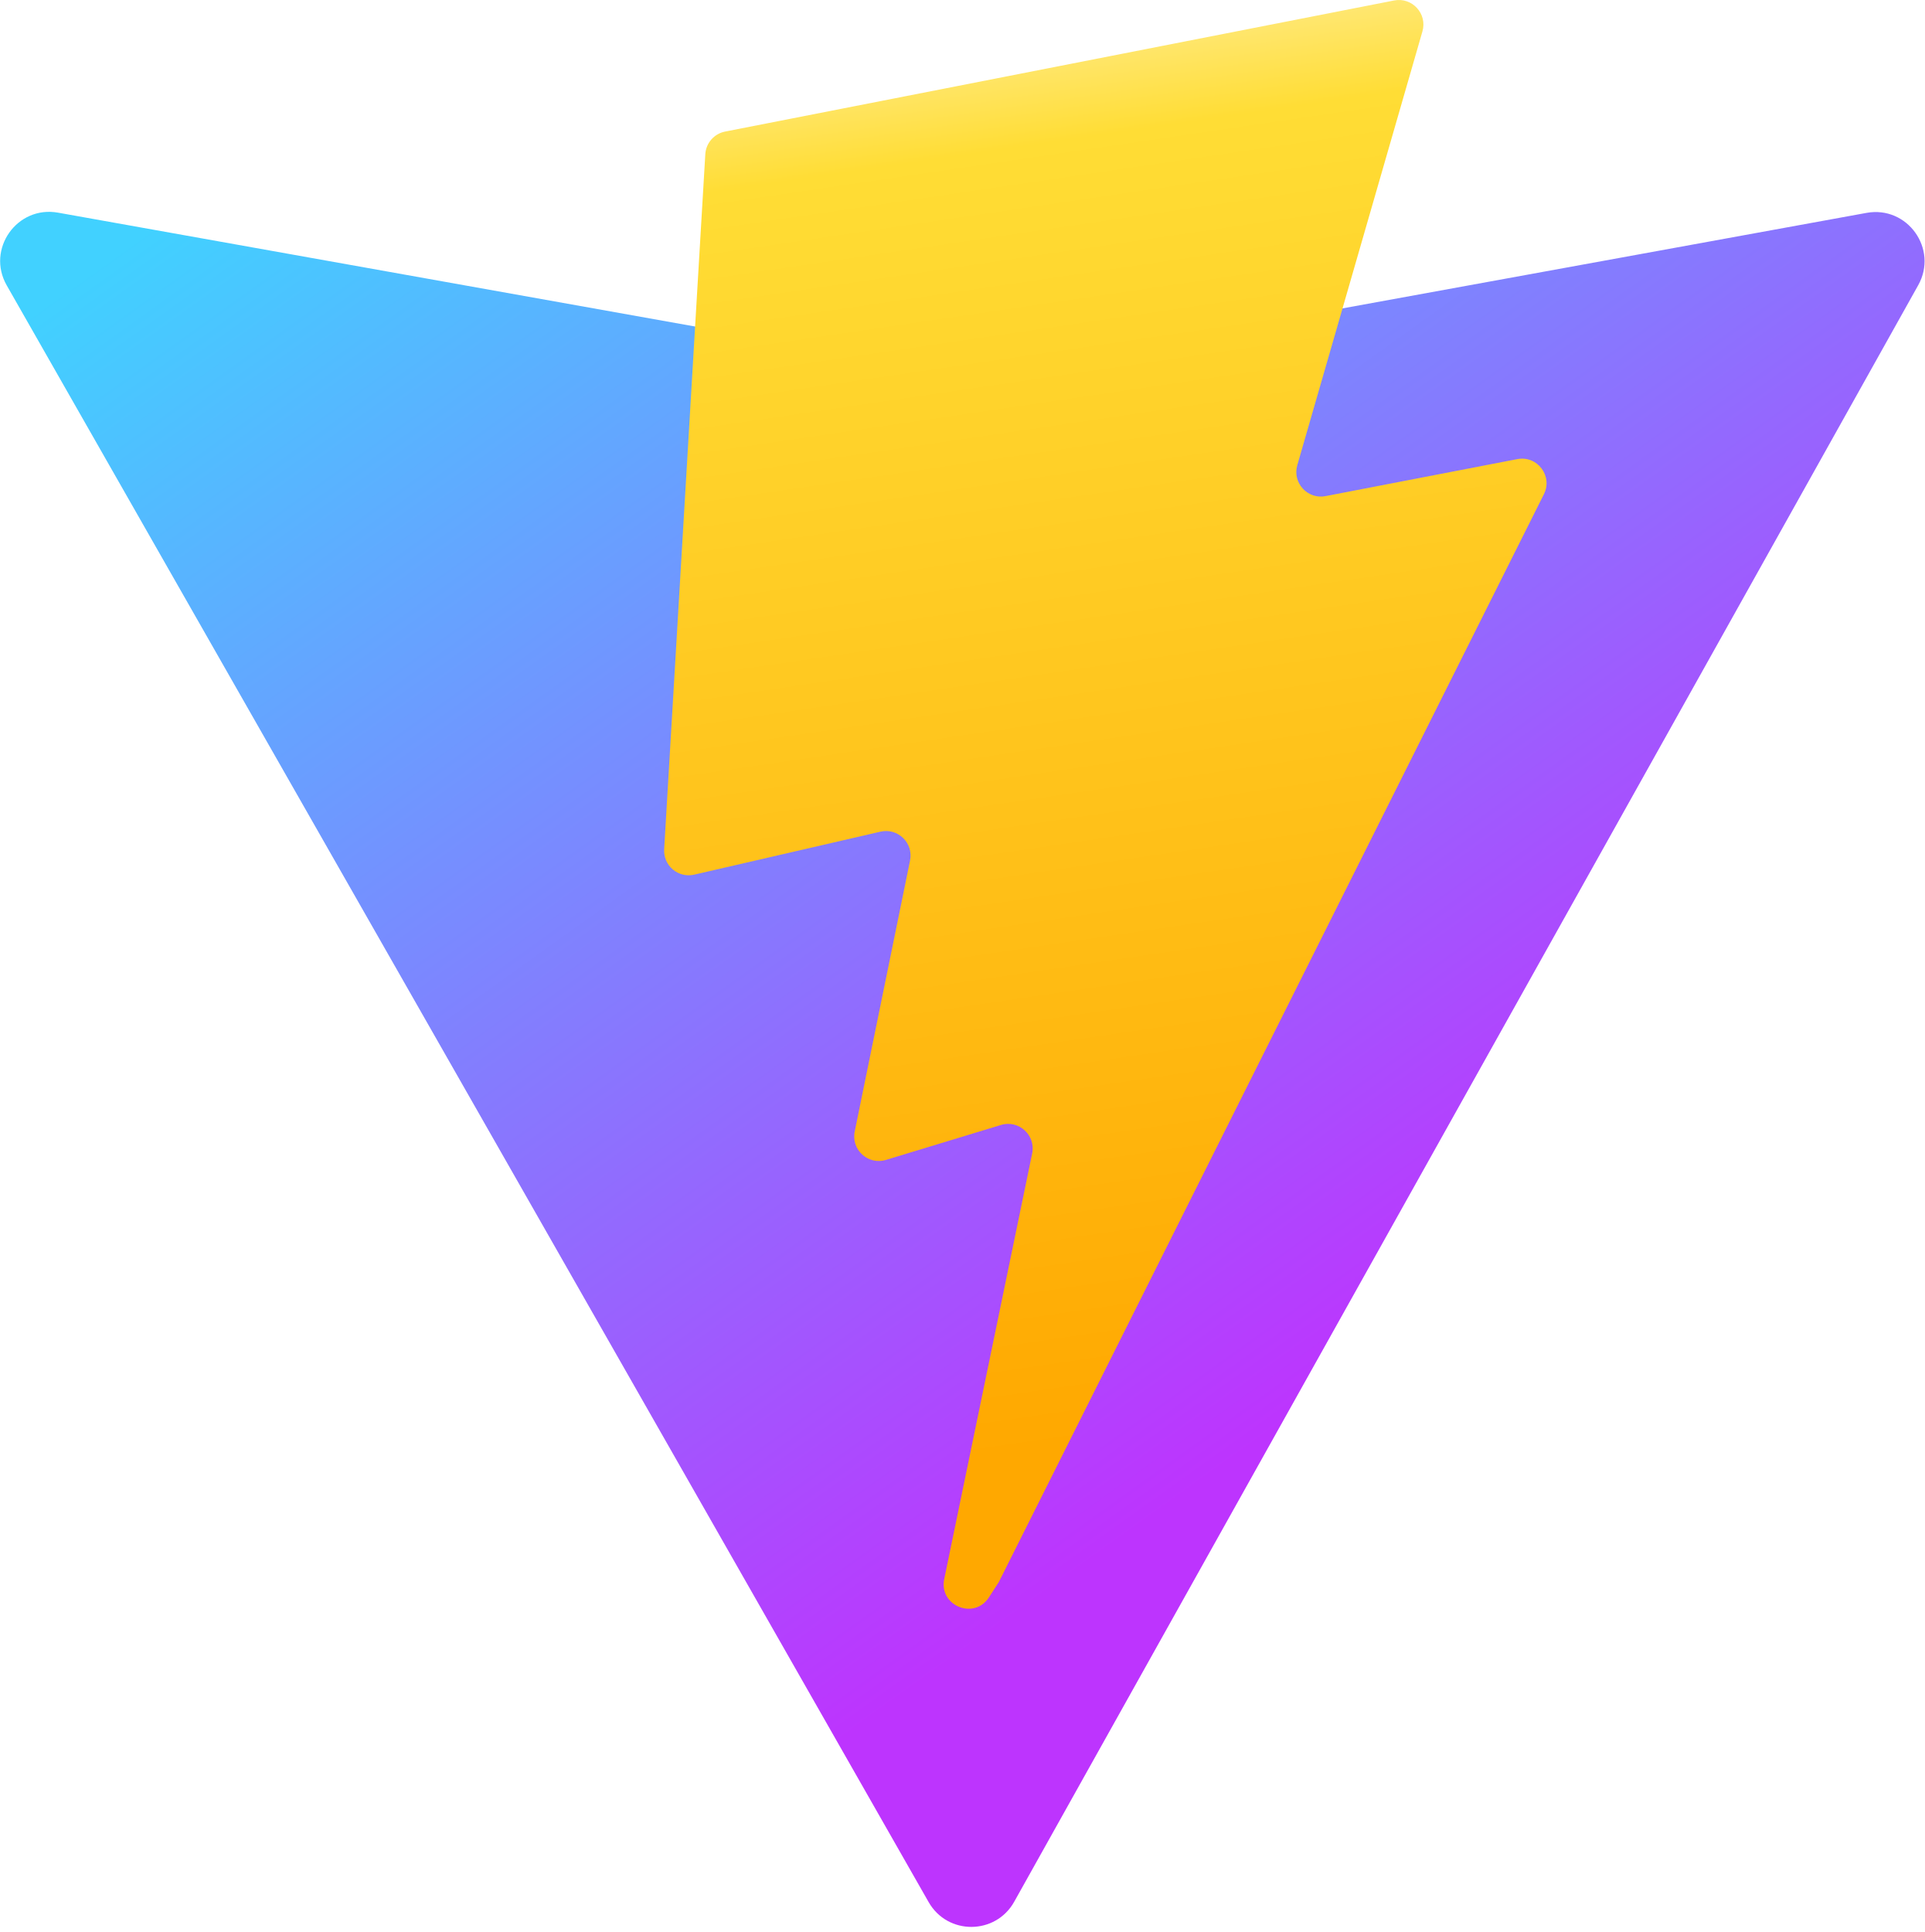
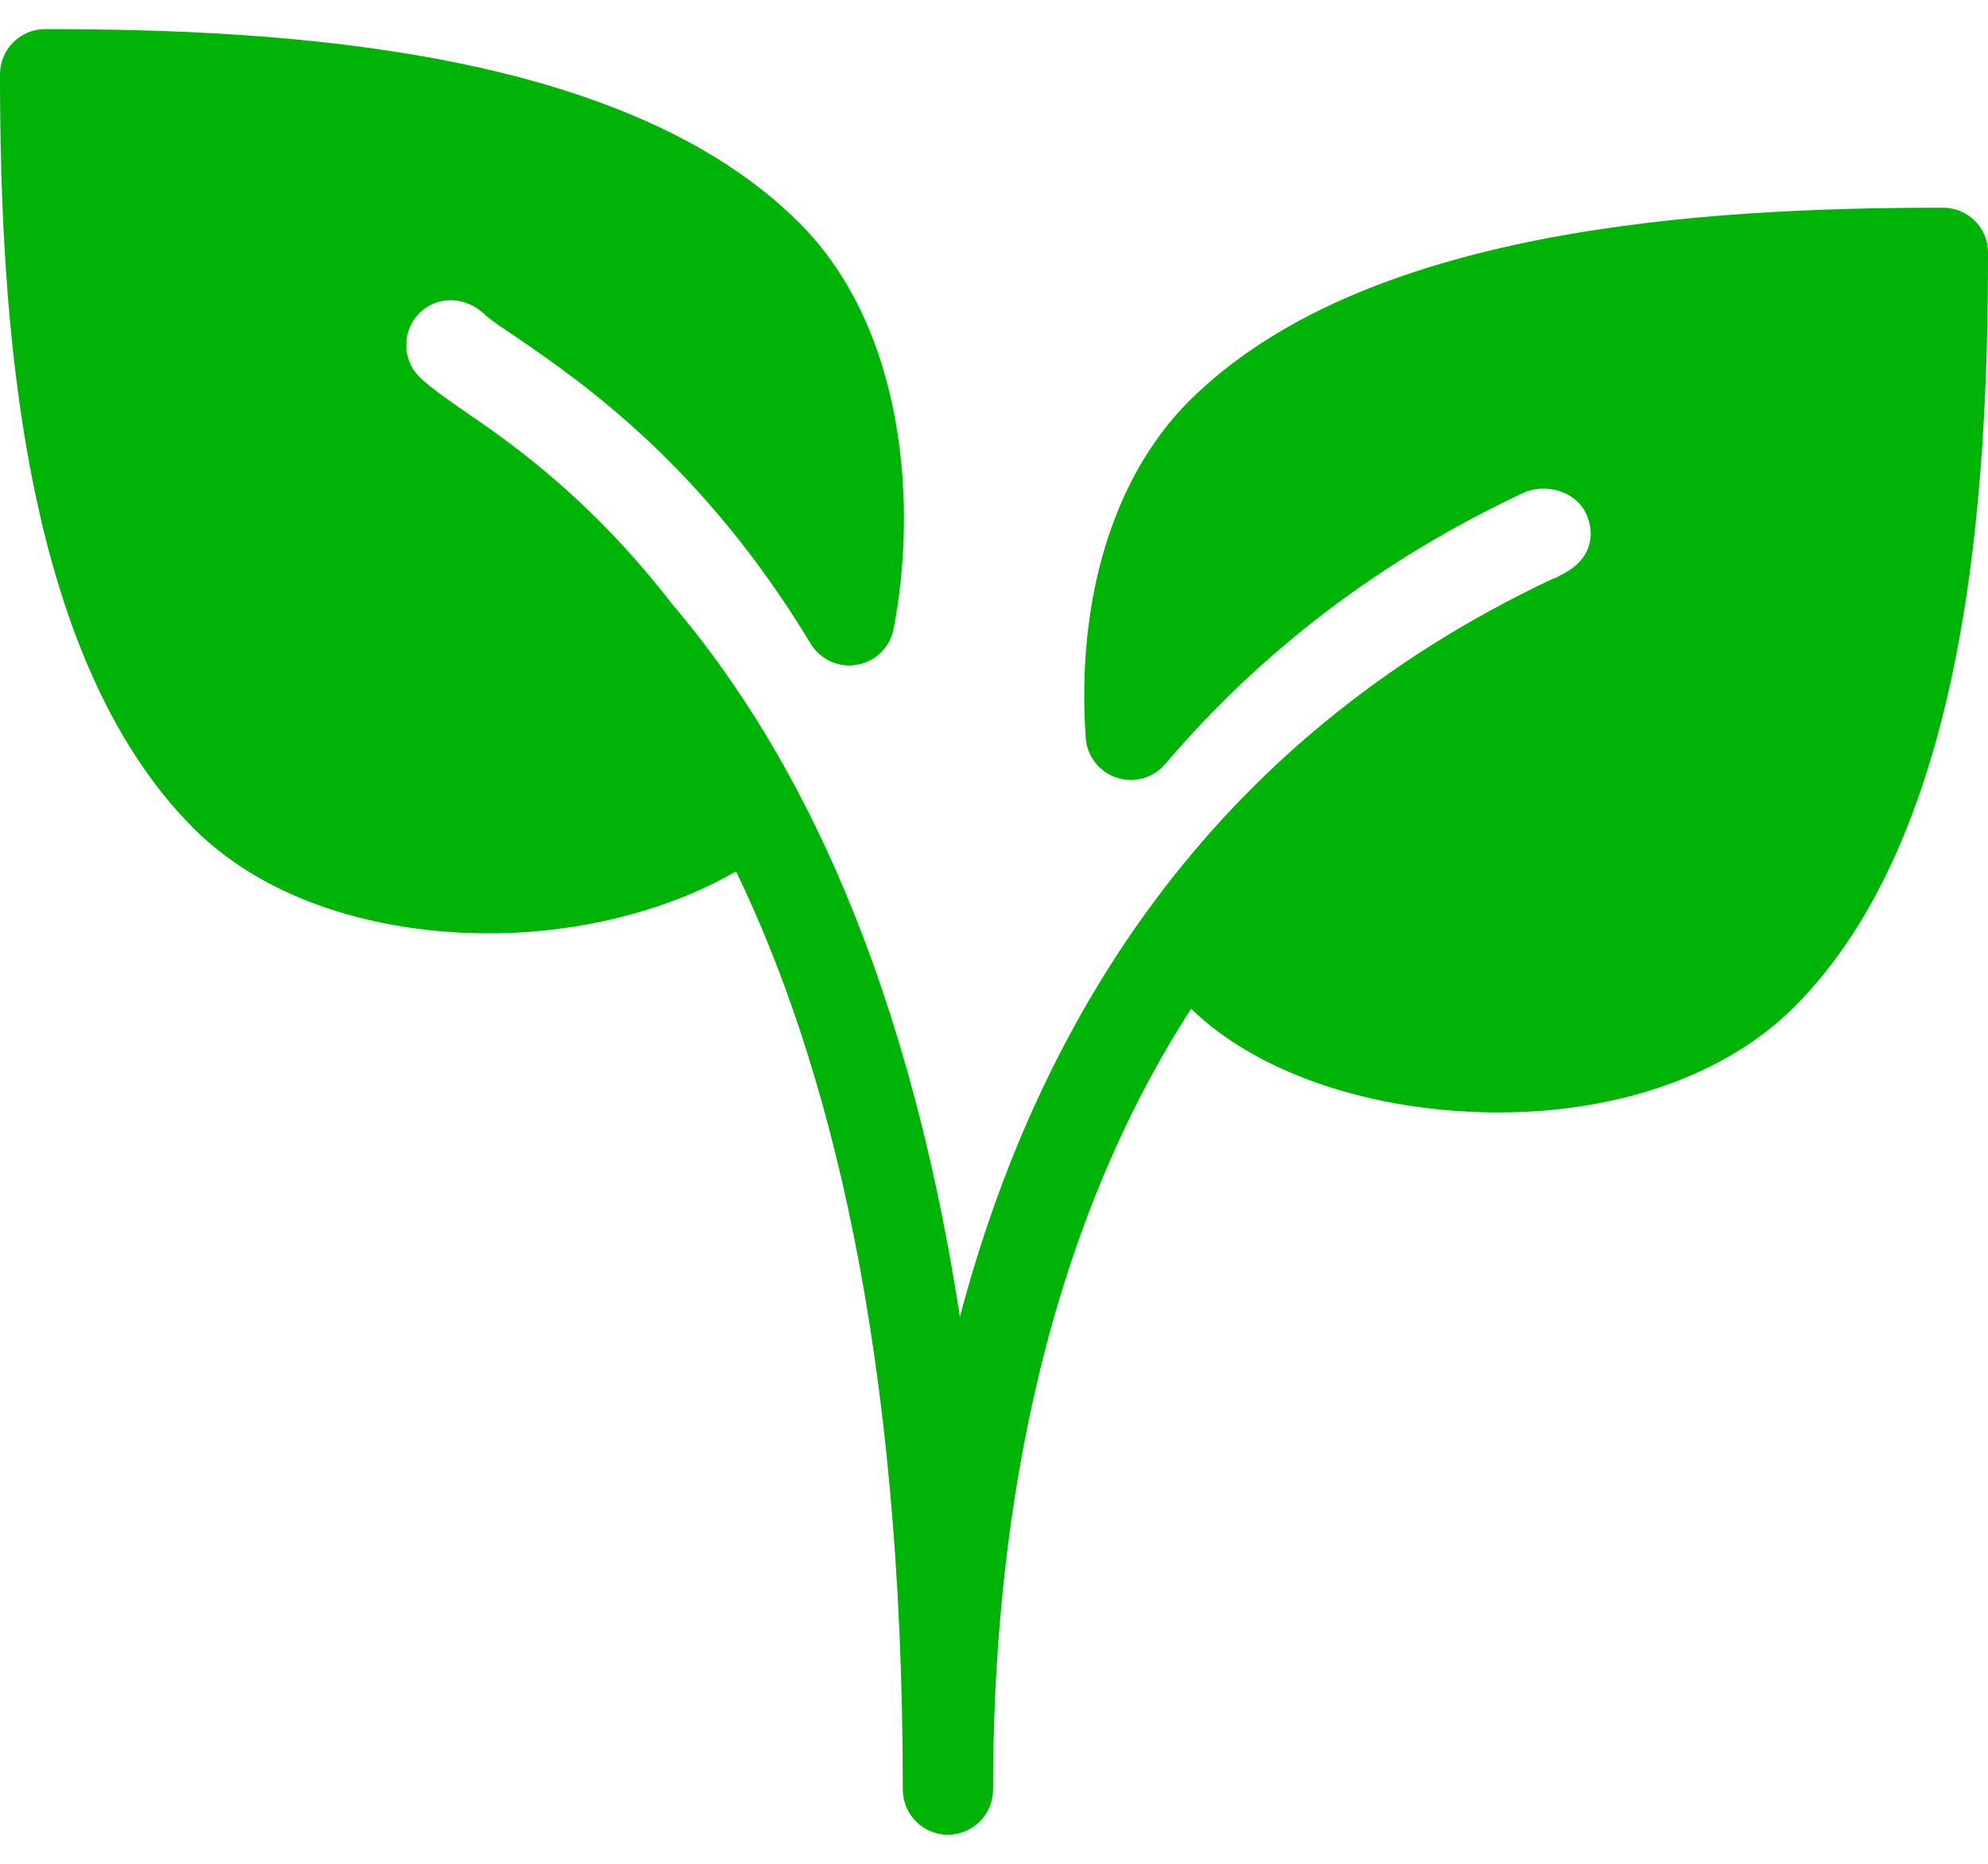
- <svg xmlns="http://www.w3.org/2000/svg" aria-hidden="true" role="img" class="iconify iconify--logos" width="31.88" height="32" preserveAspectRatio="xMidYMid meet" viewBox="0 0 256 257">
-   <defs>
-     <linearGradient id="IconifyId1813088fe1fbc01fb466" x1="-.828%" x2="57.636%" y1="7.652%" y2="78.411%">
-       <stop offset="0%" stop-color="#41D1FF" />
-       <stop offset="100%" stop-color="#BD34FE" />
-     </linearGradient>
-     <linearGradient id="IconifyId1813088fe1fbc01fb467" x1="43.376%" x2="50.316%" y1="2.242%" y2="89.03%">
-       <stop offset="0%" stop-color="#FFEA83" />
-       <stop offset="8.333%" stop-color="#FFDD35" />
-       <stop offset="100%" stop-color="#FFA800" />
-     </linearGradient>
-   </defs>
-   <path fill="url(#IconifyId1813088fe1fbc01fb466)" d="M255.153 37.938L134.897 252.976c-2.483 4.44-8.862 4.466-11.382.048L.875 37.958c-2.746-4.814 1.371-10.646 6.827-9.67l120.385 21.517a6.537 6.537 0 0 0 2.322-.004l117.867-21.483c5.438-.991 9.574 4.796 6.877 9.62Z" />
-   <path fill="url(#IconifyId1813088fe1fbc01fb467)" d="M185.432.063L96.44 17.501a3.268 3.268 0 0 0-2.634 3.014l-5.474 92.456a3.268 3.268 0 0 0 3.997 3.378l24.777-5.718c2.318-.535 4.413 1.507 3.936 3.838l-7.361 36.047c-.495 2.426 1.782 4.5 4.151 3.78l15.304-4.649c2.372-.72 4.652 1.36 4.15 3.788l-11.698 56.621c-.732 3.542 3.979 5.473 5.943 2.437l1.313-2.028l72.516-144.72c1.215-2.423-.88-5.186-3.54-4.672l-25.505 4.922c-2.396.462-4.435-1.77-3.759-4.114l16.646-57.705c.677-2.35-1.37-4.583-3.769-4.113Z" />
+ <svg xmlns="http://www.w3.org/2000/svg" width="32" height="30" viewBox="0 0 32 30" fill="none">
+   <path d="M31.275 3.343C27.402 3.343 21.931 3.667 19.135 6.461C17.925 7.672 17.32 9.645 17.477 11.879C17.497 12.174 17.694 12.425 17.976 12.518C18.256 12.61 18.564 12.524 18.756 12.299C20.311 10.469 22.244 9.003 24.505 7.941C24.696 7.849 24.923 7.842 25.13 7.914C25.311 7.98 25.453 8.103 25.528 8.262C25.682 8.587 25.632 9.016 25.121 9.257C25.092 9.272 25.066 9.291 25.037 9.304C25.026 9.308 25.015 9.307 25.006 9.311C19.435 11.93 16.695 16.498 15.451 21.196C14.545 15.314 12.629 11.851 10.82 9.725C9.511 8.028 8.223 7.128 7.479 6.62C7.341 6.525 6.924 6.24 6.751 6.068C6.468 5.784 6.468 5.324 6.751 5.04C7.035 4.758 7.497 4.758 7.812 5.072C7.889 5.14 8.013 5.228 8.17 5.332L8.299 5.419C9.351 6.14 11.31 7.479 13.048 10.36C13.203 10.617 13.504 10.755 13.796 10.7C14.093 10.648 14.325 10.42 14.383 10.125C14.763 8.188 14.593 5.313 12.865 3.586C10.069 0.792 4.598 0.468 0.727 0.468C0.326 0.468 0 0.794 0 1.195C0 5.068 0.324 10.539 3.118 13.335C4.284 14.5 6.081 15.023 7.867 15.023C9.325 15.023 10.753 14.659 11.848 14.026C13.34 17.119 14.532 21.738 14.532 28.805C14.532 29.206 14.857 29.532 15.258 29.532C15.659 29.532 15.985 29.206 15.985 28.805C15.985 24.863 16.66 20.131 19.173 16.237C20.18 17.221 21.914 17.844 23.835 17.902C23.931 17.905 24.025 17.906 24.119 17.906C26.071 17.906 27.796 17.295 28.881 16.208C31.677 13.412 32 7.941 32 4.068C32.002 3.667 31.677 3.343 31.275 3.343Z" fill="#00B307" />
</svg>
